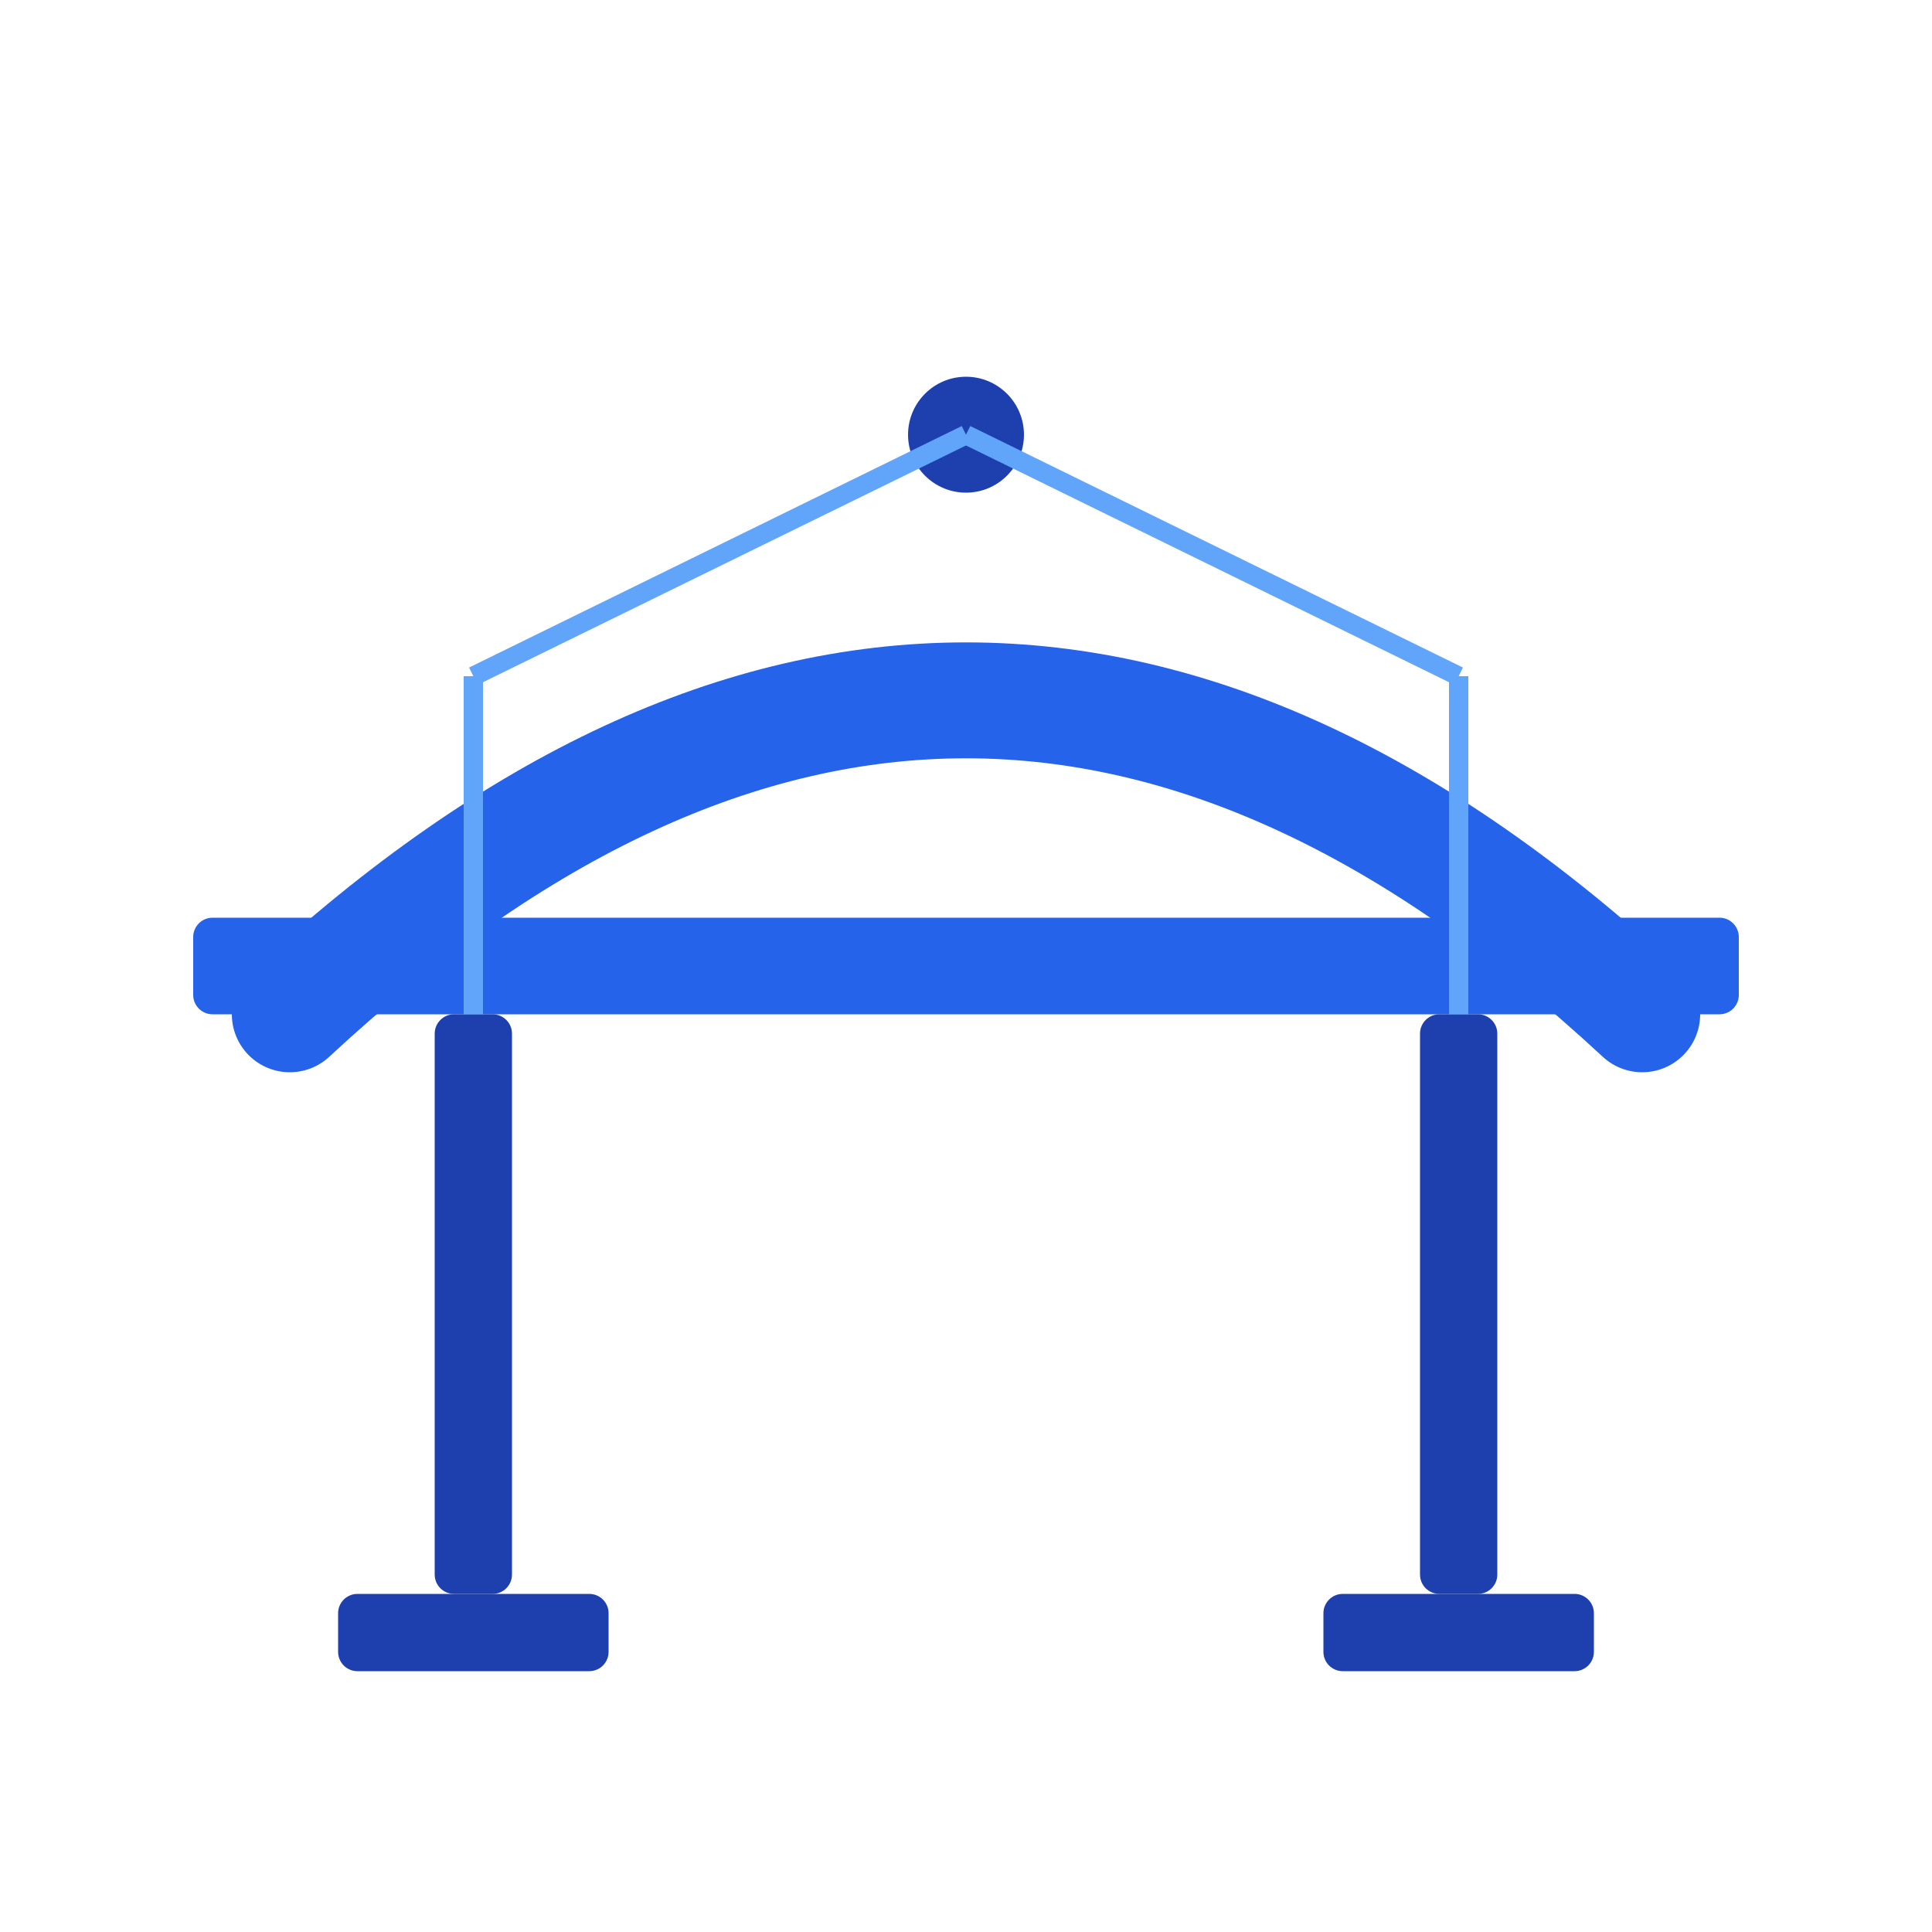
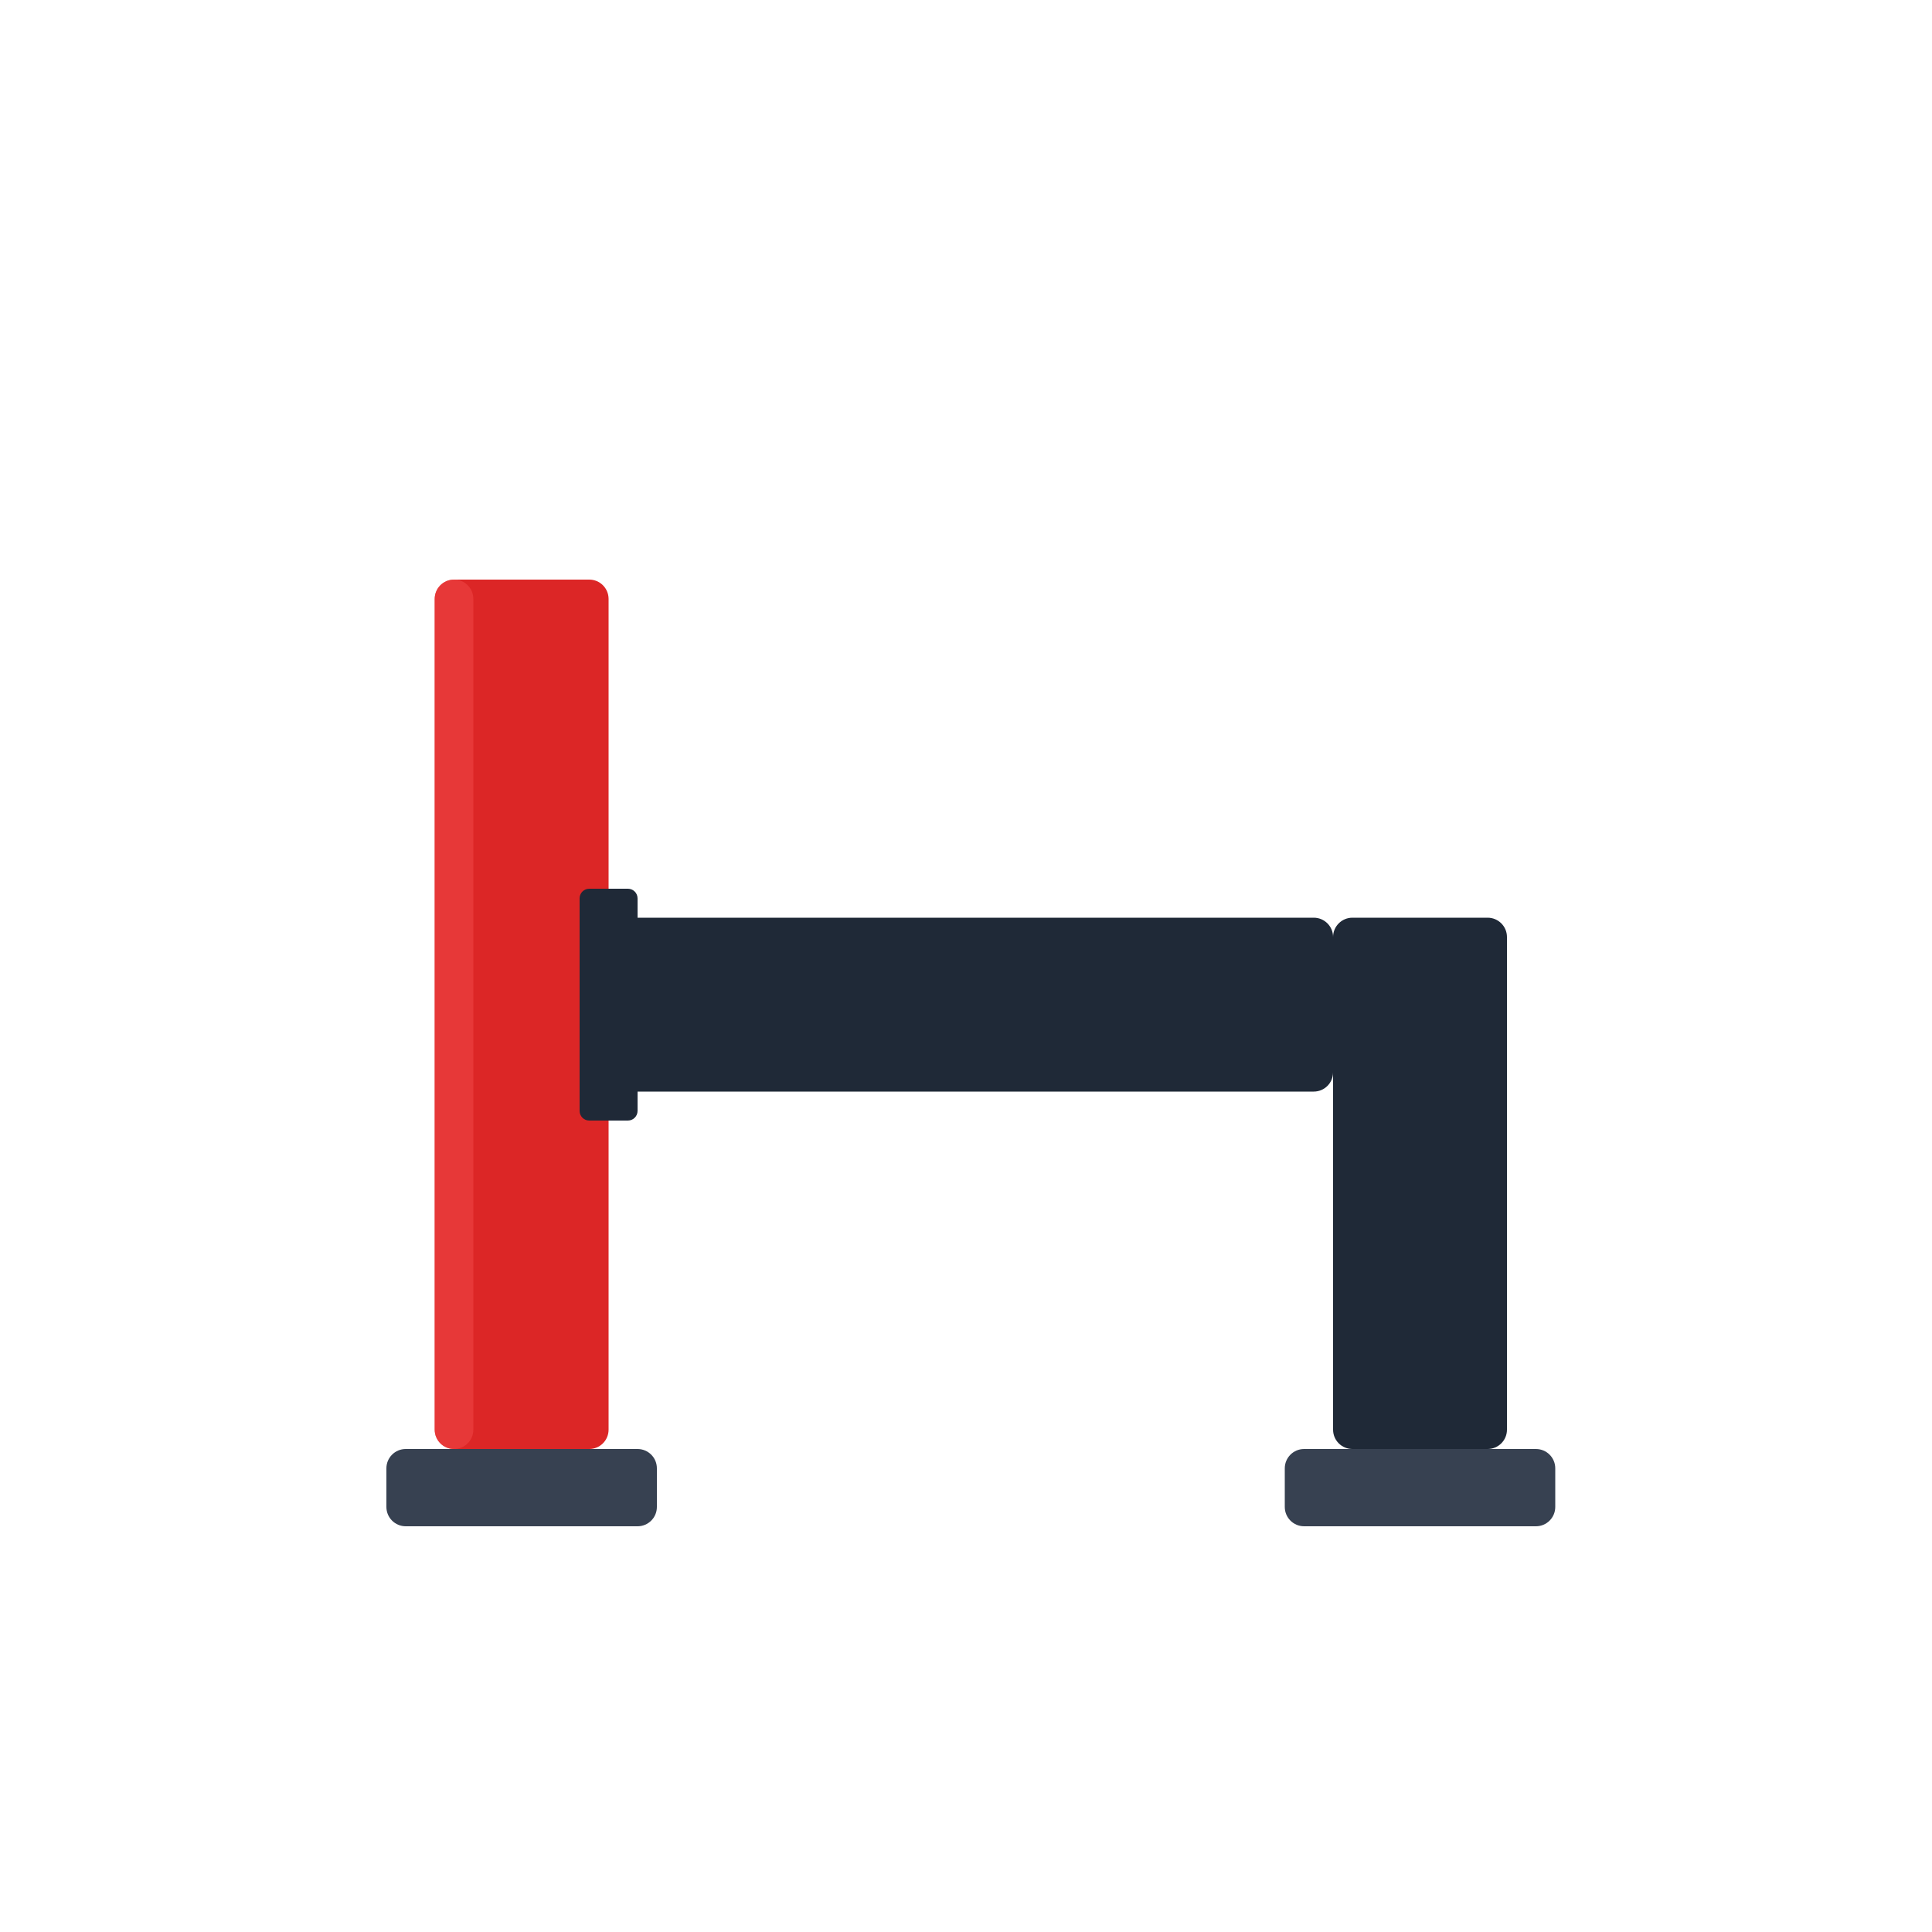
<svg xmlns="http://www.w3.org/2000/svg" viewBox="0 0 200 200">
-   <rect x="20" y="95" width="160" height="10" fill="#2563EB" rx="2" />
-   <path d="M 30 105 Q 100 40, 170 105" fill="none" stroke="#2563EB" stroke-width="12" stroke-linecap="round" />
-   <rect x="45" y="105" width="8" height="60" fill="#1E40AF" rx="2" />
-   <rect x="147" y="105" width="8" height="60" fill="#1E40AF" rx="2" />
-   <rect x="35" y="165" width="28" height="8" fill="#1E40AF" rx="2" />
-   <rect x="137" y="165" width="28" height="8" fill="#1E40AF" rx="2" />
-   <line x1="49" y1="105" x2="49" y2="70" stroke="#60A5FA" stroke-width="2" />
-   <line x1="151" y1="105" x2="151" y2="70" stroke="#60A5FA" stroke-width="2" />
-   <circle cx="100" cy="45" r="6" fill="#1E40AF" />
-   <line x1="49" y1="70" x2="100" y2="45" stroke="#60A5FA" stroke-width="2" />
-   <line x1="151" y1="70" x2="100" y2="45" stroke="#60A5FA" stroke-width="2" />
+   <rect x="45" y="60" width="18" height="90" fill="#DC2626" rx="2" />
+   <rect x="63" y="95" width="75" height="18" fill="#1F2937" rx="2" />
+   <rect x="138" y="95" width="18" height="55" fill="#1F2937" rx="2" />
+   <rect x="60" y="92" width="6" height="24" fill="#1F2937" rx="1" />
+   <rect x="45" y="60" width="4" height="90" fill="#EF4444" opacity="0.6" rx="2" />
+   <rect x="40" y="150" width="28" height="8" fill="#374151" rx="2" />
+   <rect x="133" y="150" width="28" height="8" fill="#374151" rx="2" />
</svg>
